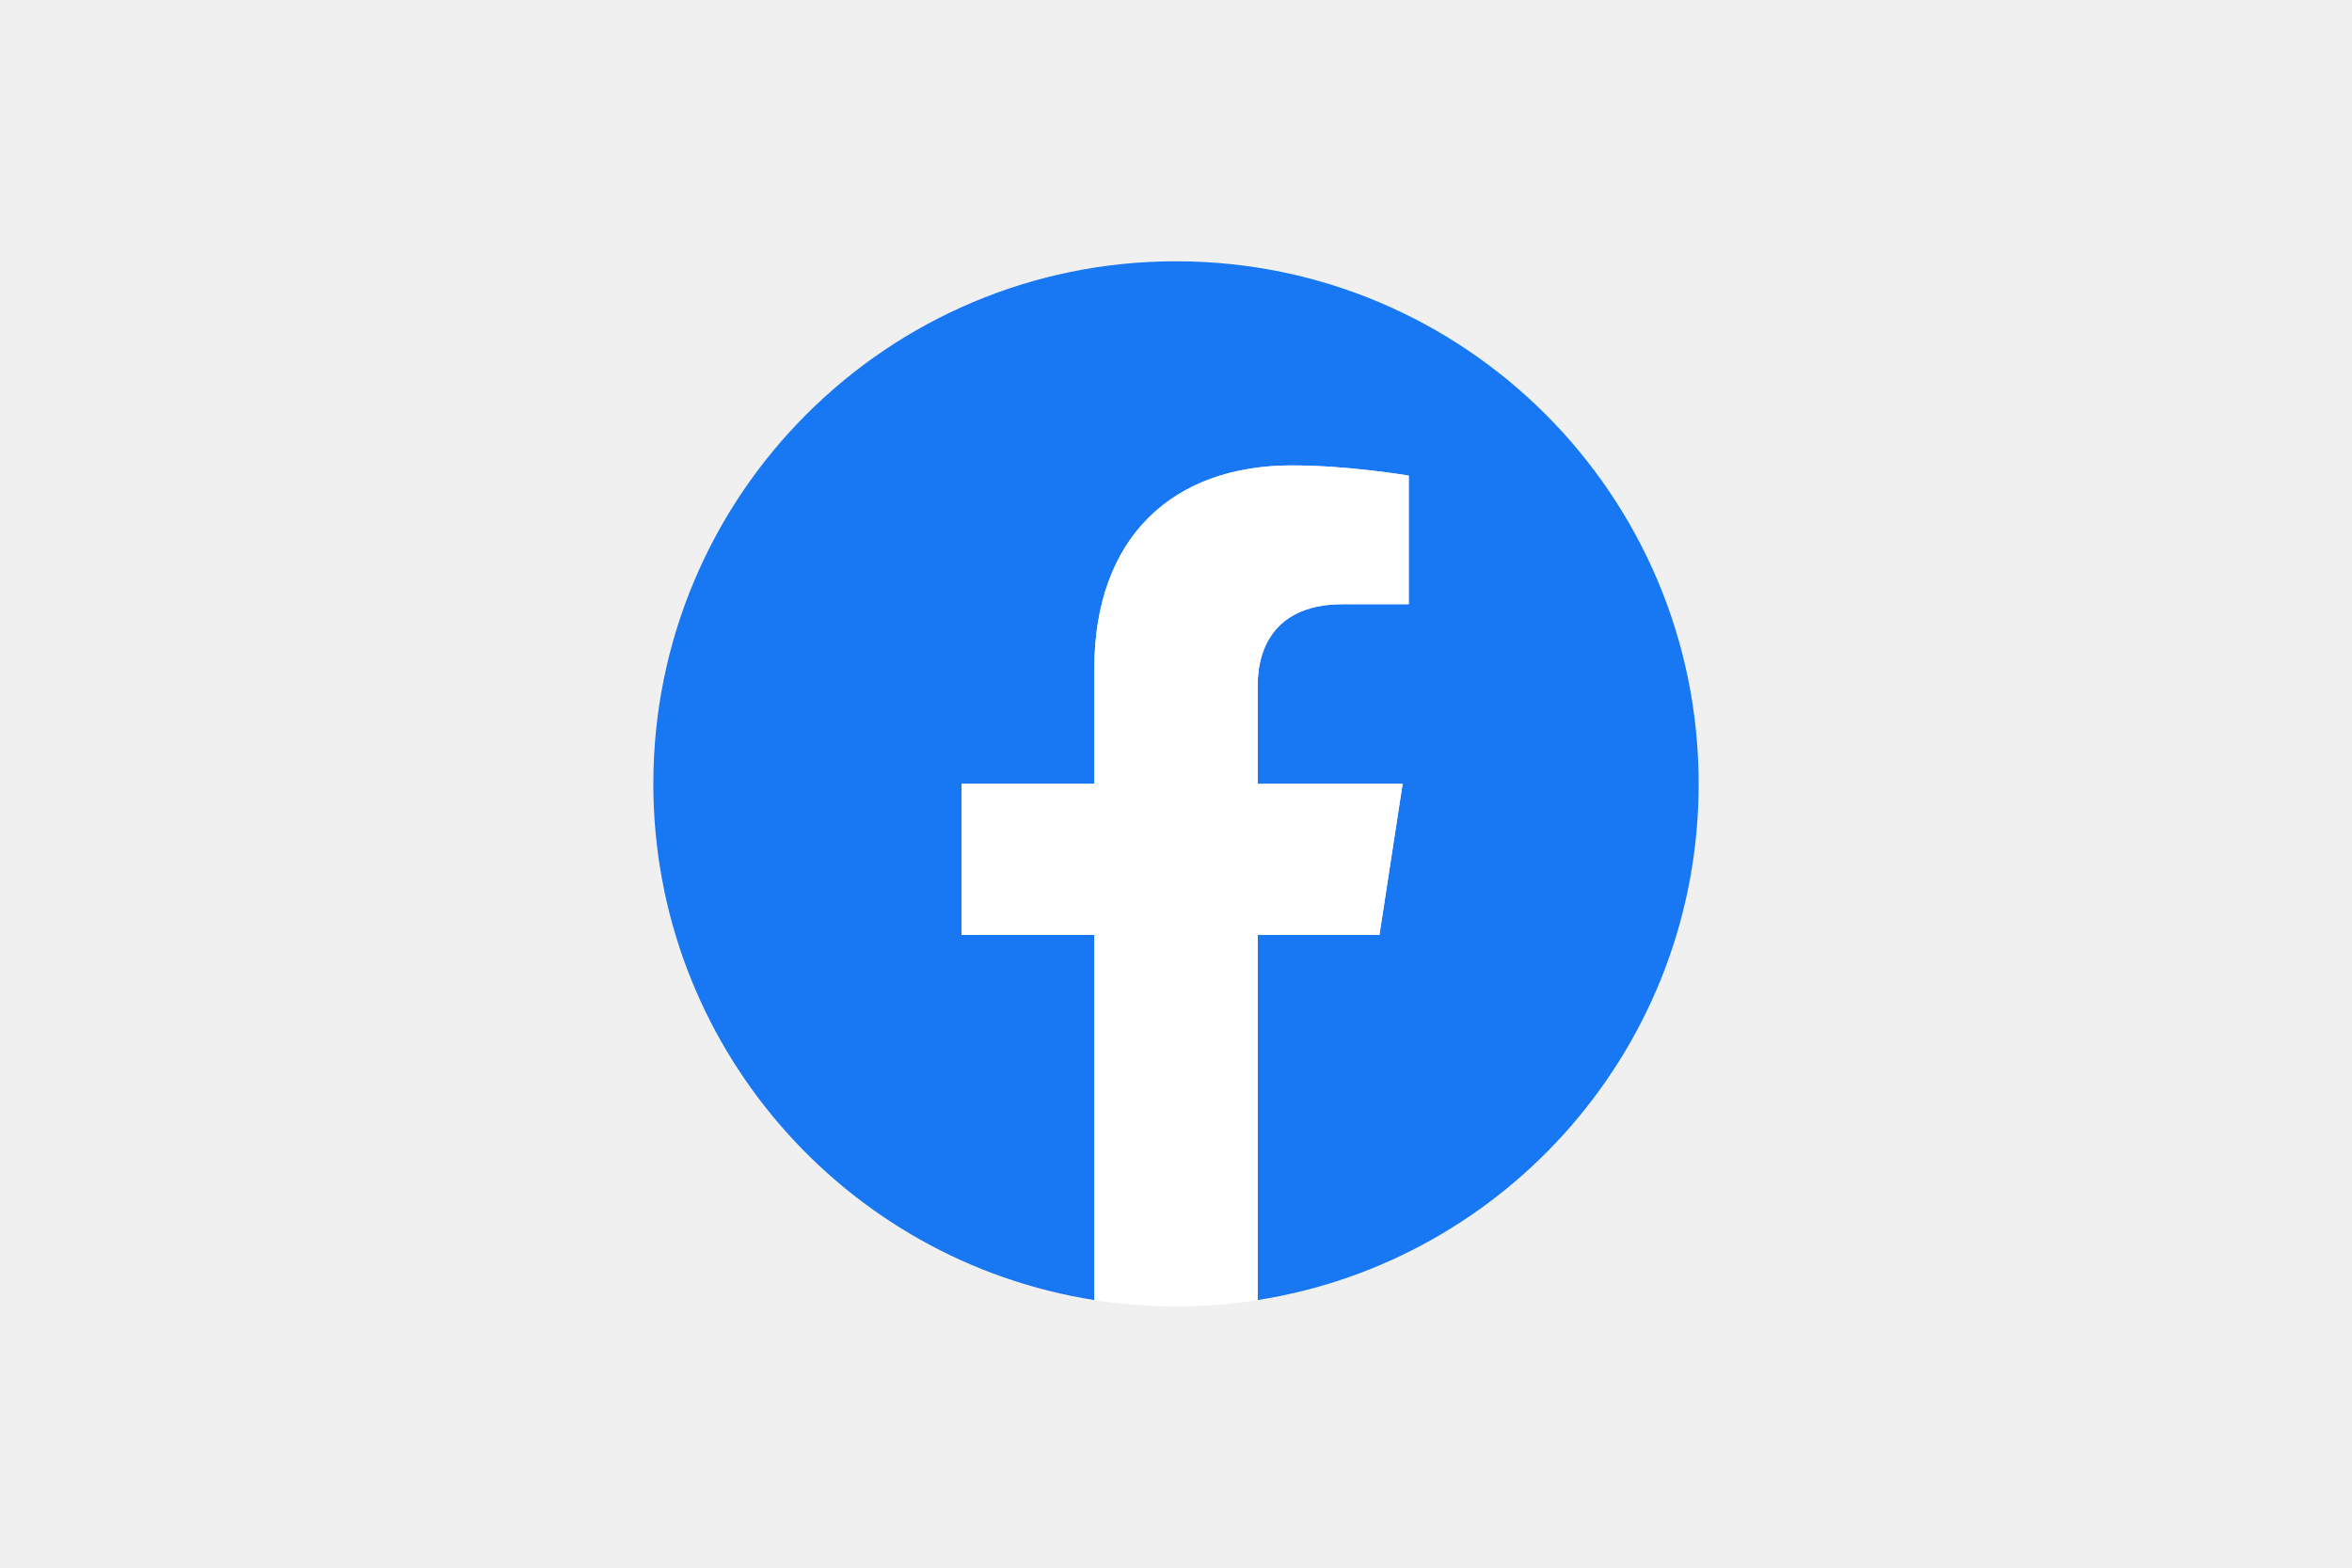
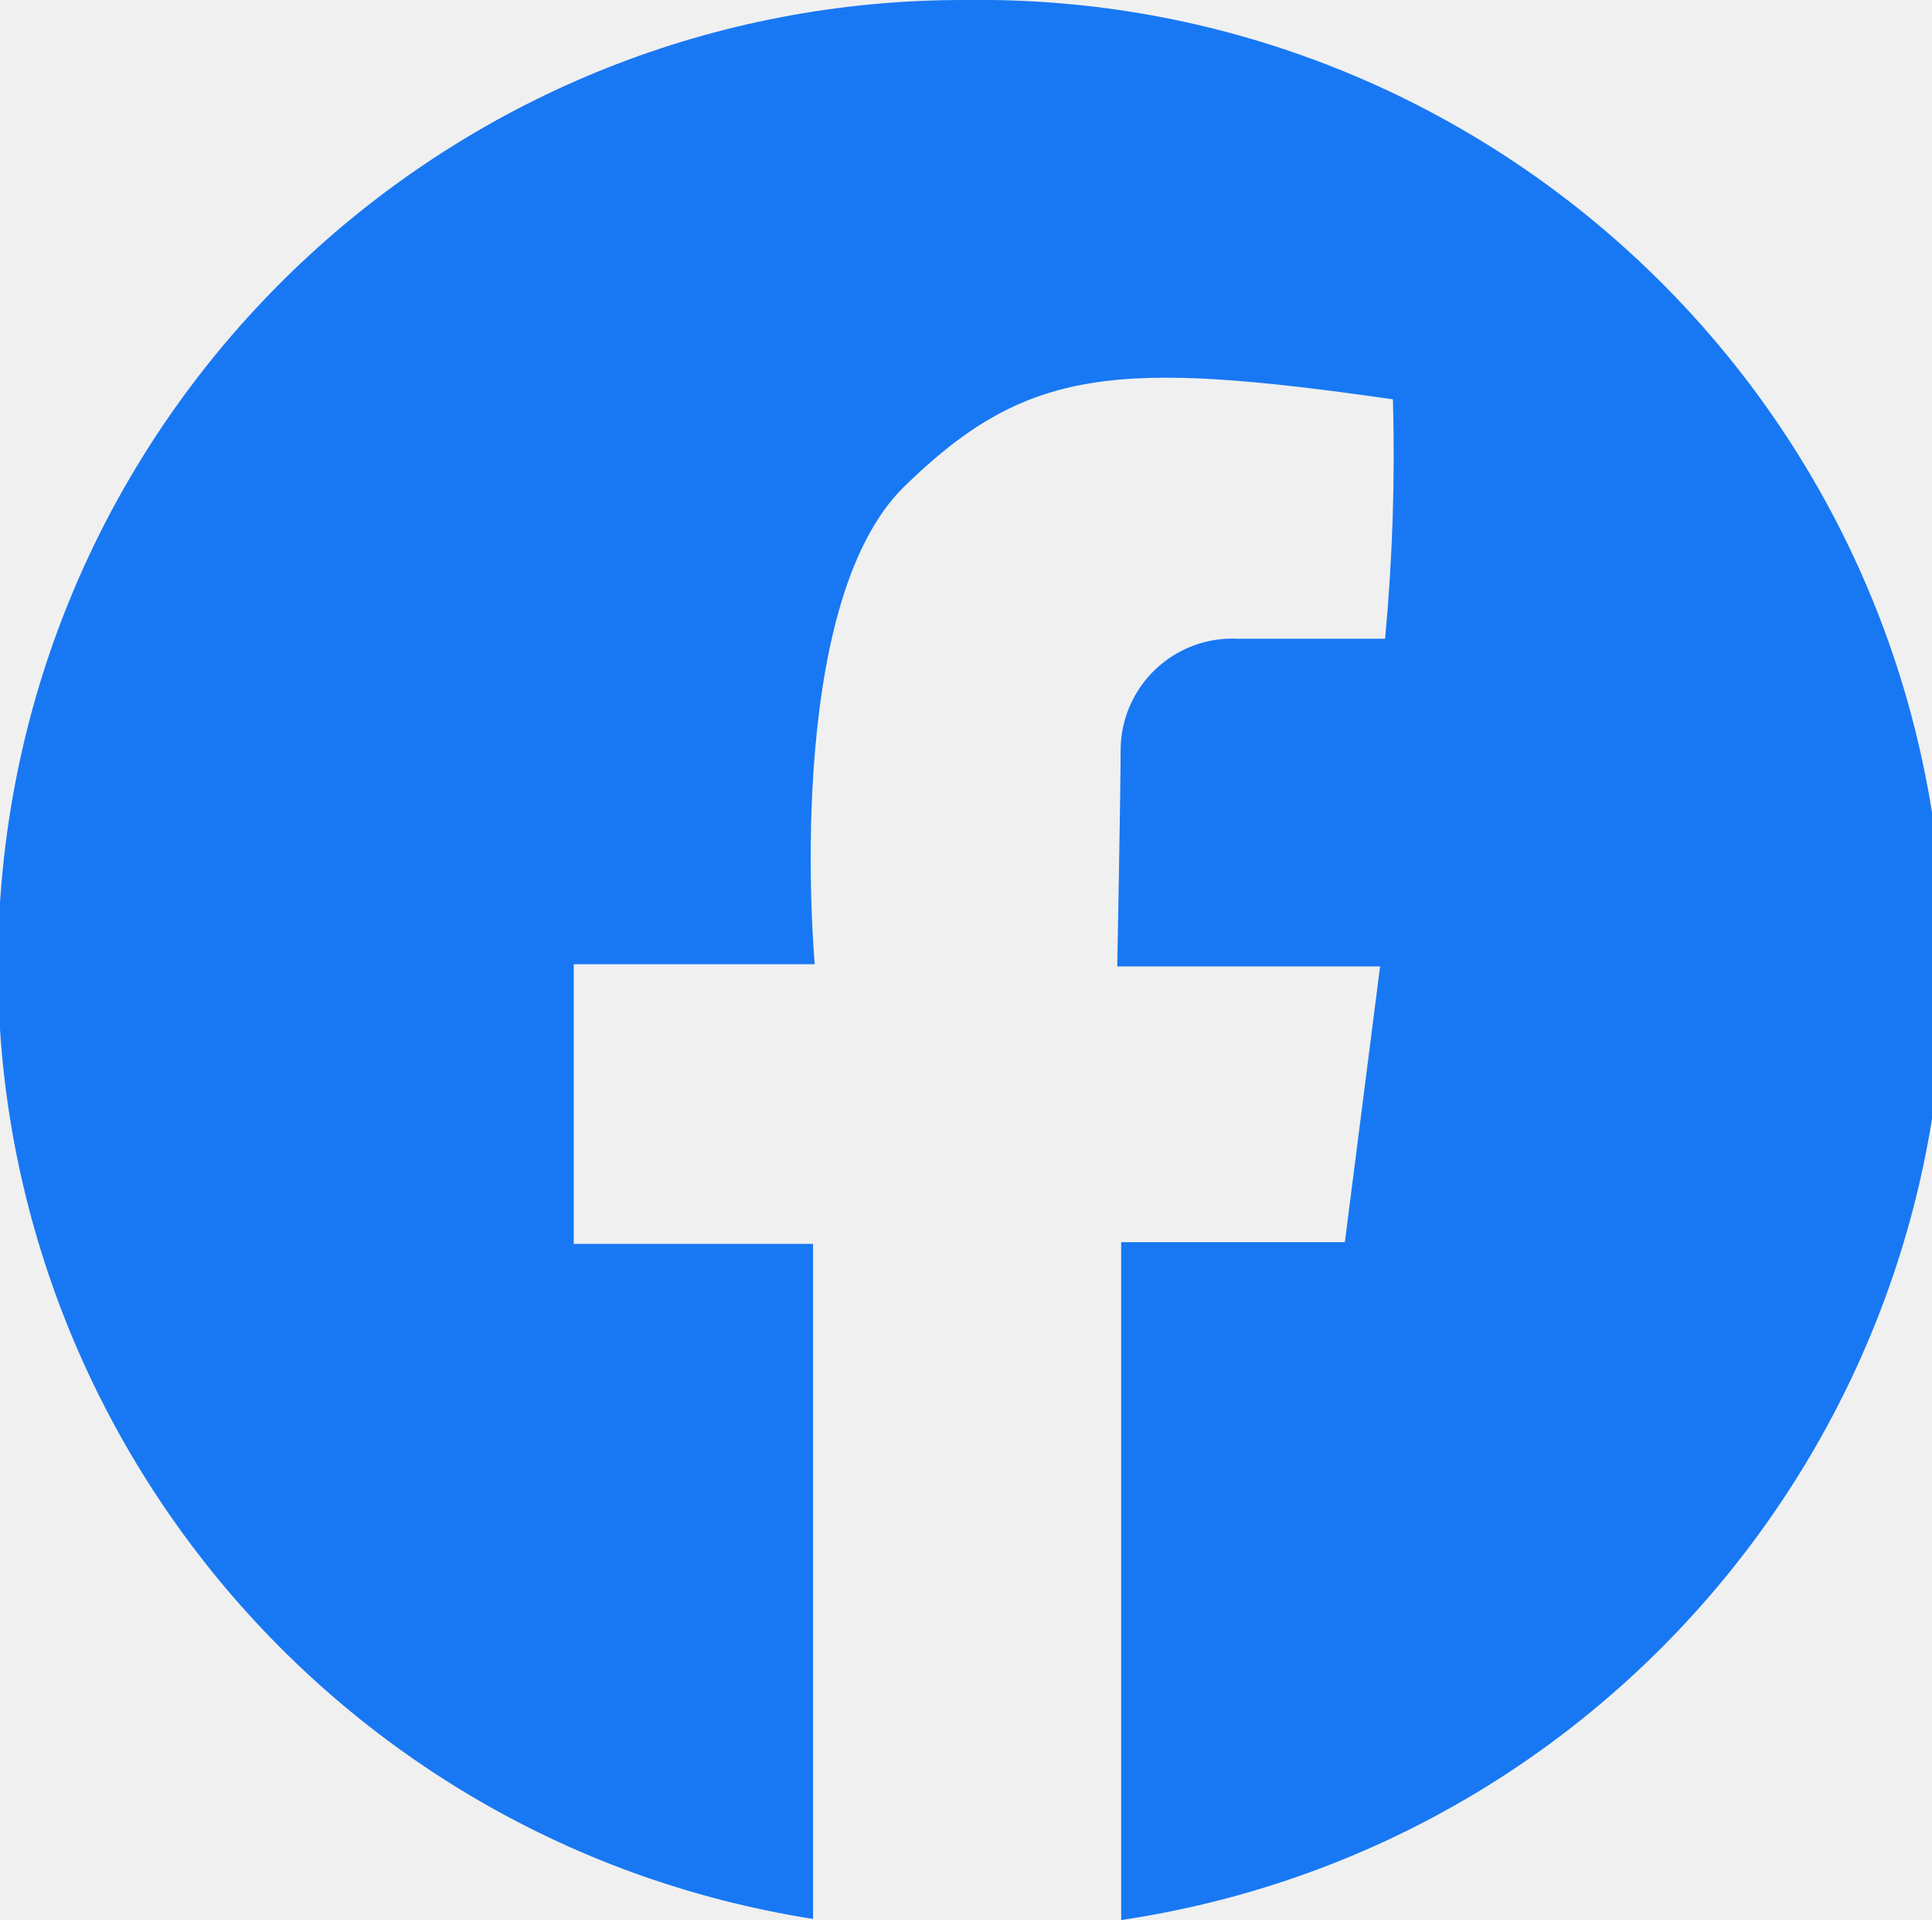
- <svg xmlns="http://www.w3.org/2000/svg" height="800" width="1200" viewBox="-204.8 -341.333 1774.933 2047.999">
-   <path d="M1365.333 682.667C1365.333 305.64 1059.693 0 682.667 0 305.64 0 0 305.64 0 682.667c0 340.738 249.641 623.16 576 674.373V880H402.667V682.667H576v-150.4c0-171.094 101.917-265.6 257.853-265.6 74.69 0 152.814 13.333 152.814 13.333v168h-86.083c-84.804 0-111.25 52.623-111.25 106.61v128.057h189.333L948.4 880H789.333v477.04c326.359-51.213 576-333.635 576-674.373" fill="#1877f2" />
-   <path d="M948.4 880l30.267-197.333H789.333V554.609C789.333 500.623 815.78 448 900.584 448h86.083V280s-78.124-13.333-152.814-13.333c-155.936 0-257.853 94.506-257.853 265.6v150.4H402.667V880H576v477.04a687.805 687.805 0 00106.667 8.293c36.288 0 71.91-2.84 106.666-8.293V880H948.4" fill="#fff" />
+ <svg xmlns="http://www.w3.org/2000/svg" viewBox="0 0 34.55 34.32">
+   <defs>
+     <style>.cls-1{fill:#1878f3;}</style>
+   </defs>
+   <g id="Ebene_3" data-name="Ebene 3">
+     <path class="cls-1" d="M17.5.34a17.26,17.26,0,0,0-2.73,34.31l0-12.07H10.49v-5H14.8s-.59-6.4,1.6-8.54,3.79-2.27,8.74-1.56A35.5,35.5,0,0,1,25,11.76l-2.63,0a2,2,0,0,0-2.1,2c0,.72-.06,3.86-.06,3.86h4.7l-.63,4.93h-4l0,12.12A17.26,17.26,0,0,0,17.5.34Z" transform="translate(-0.23 -0.34)" />
+   </g>
</svg>
